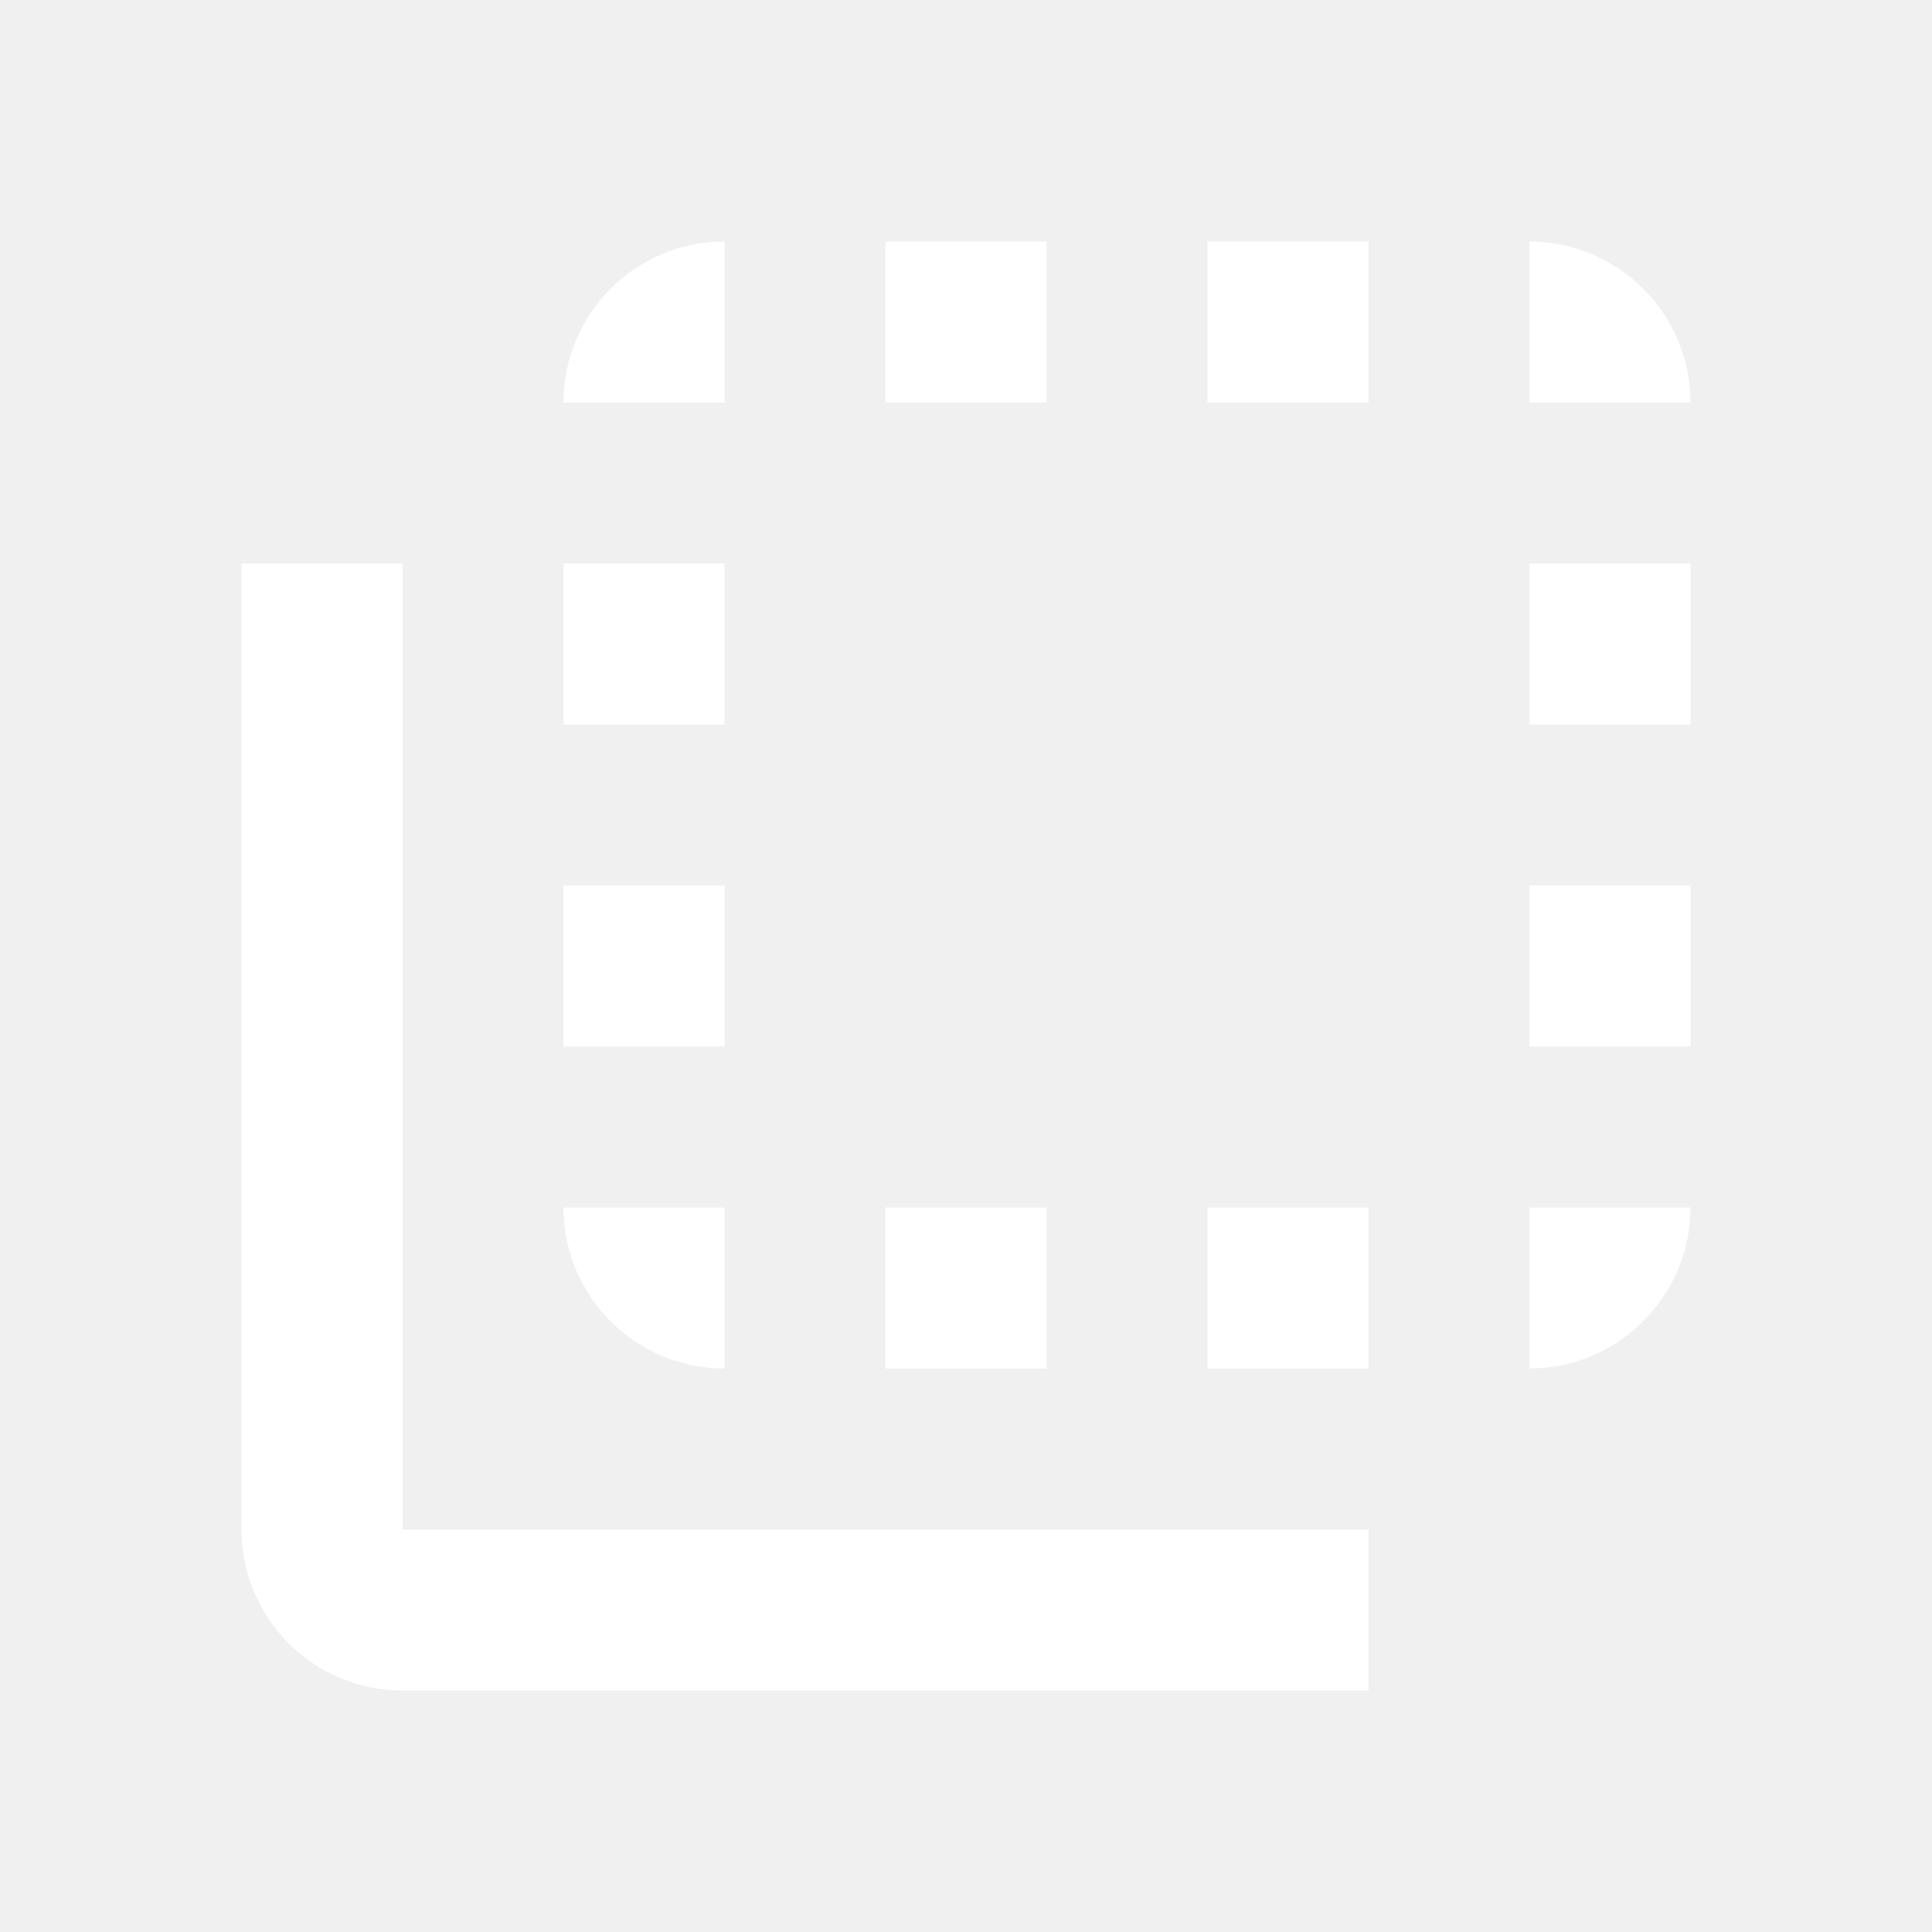
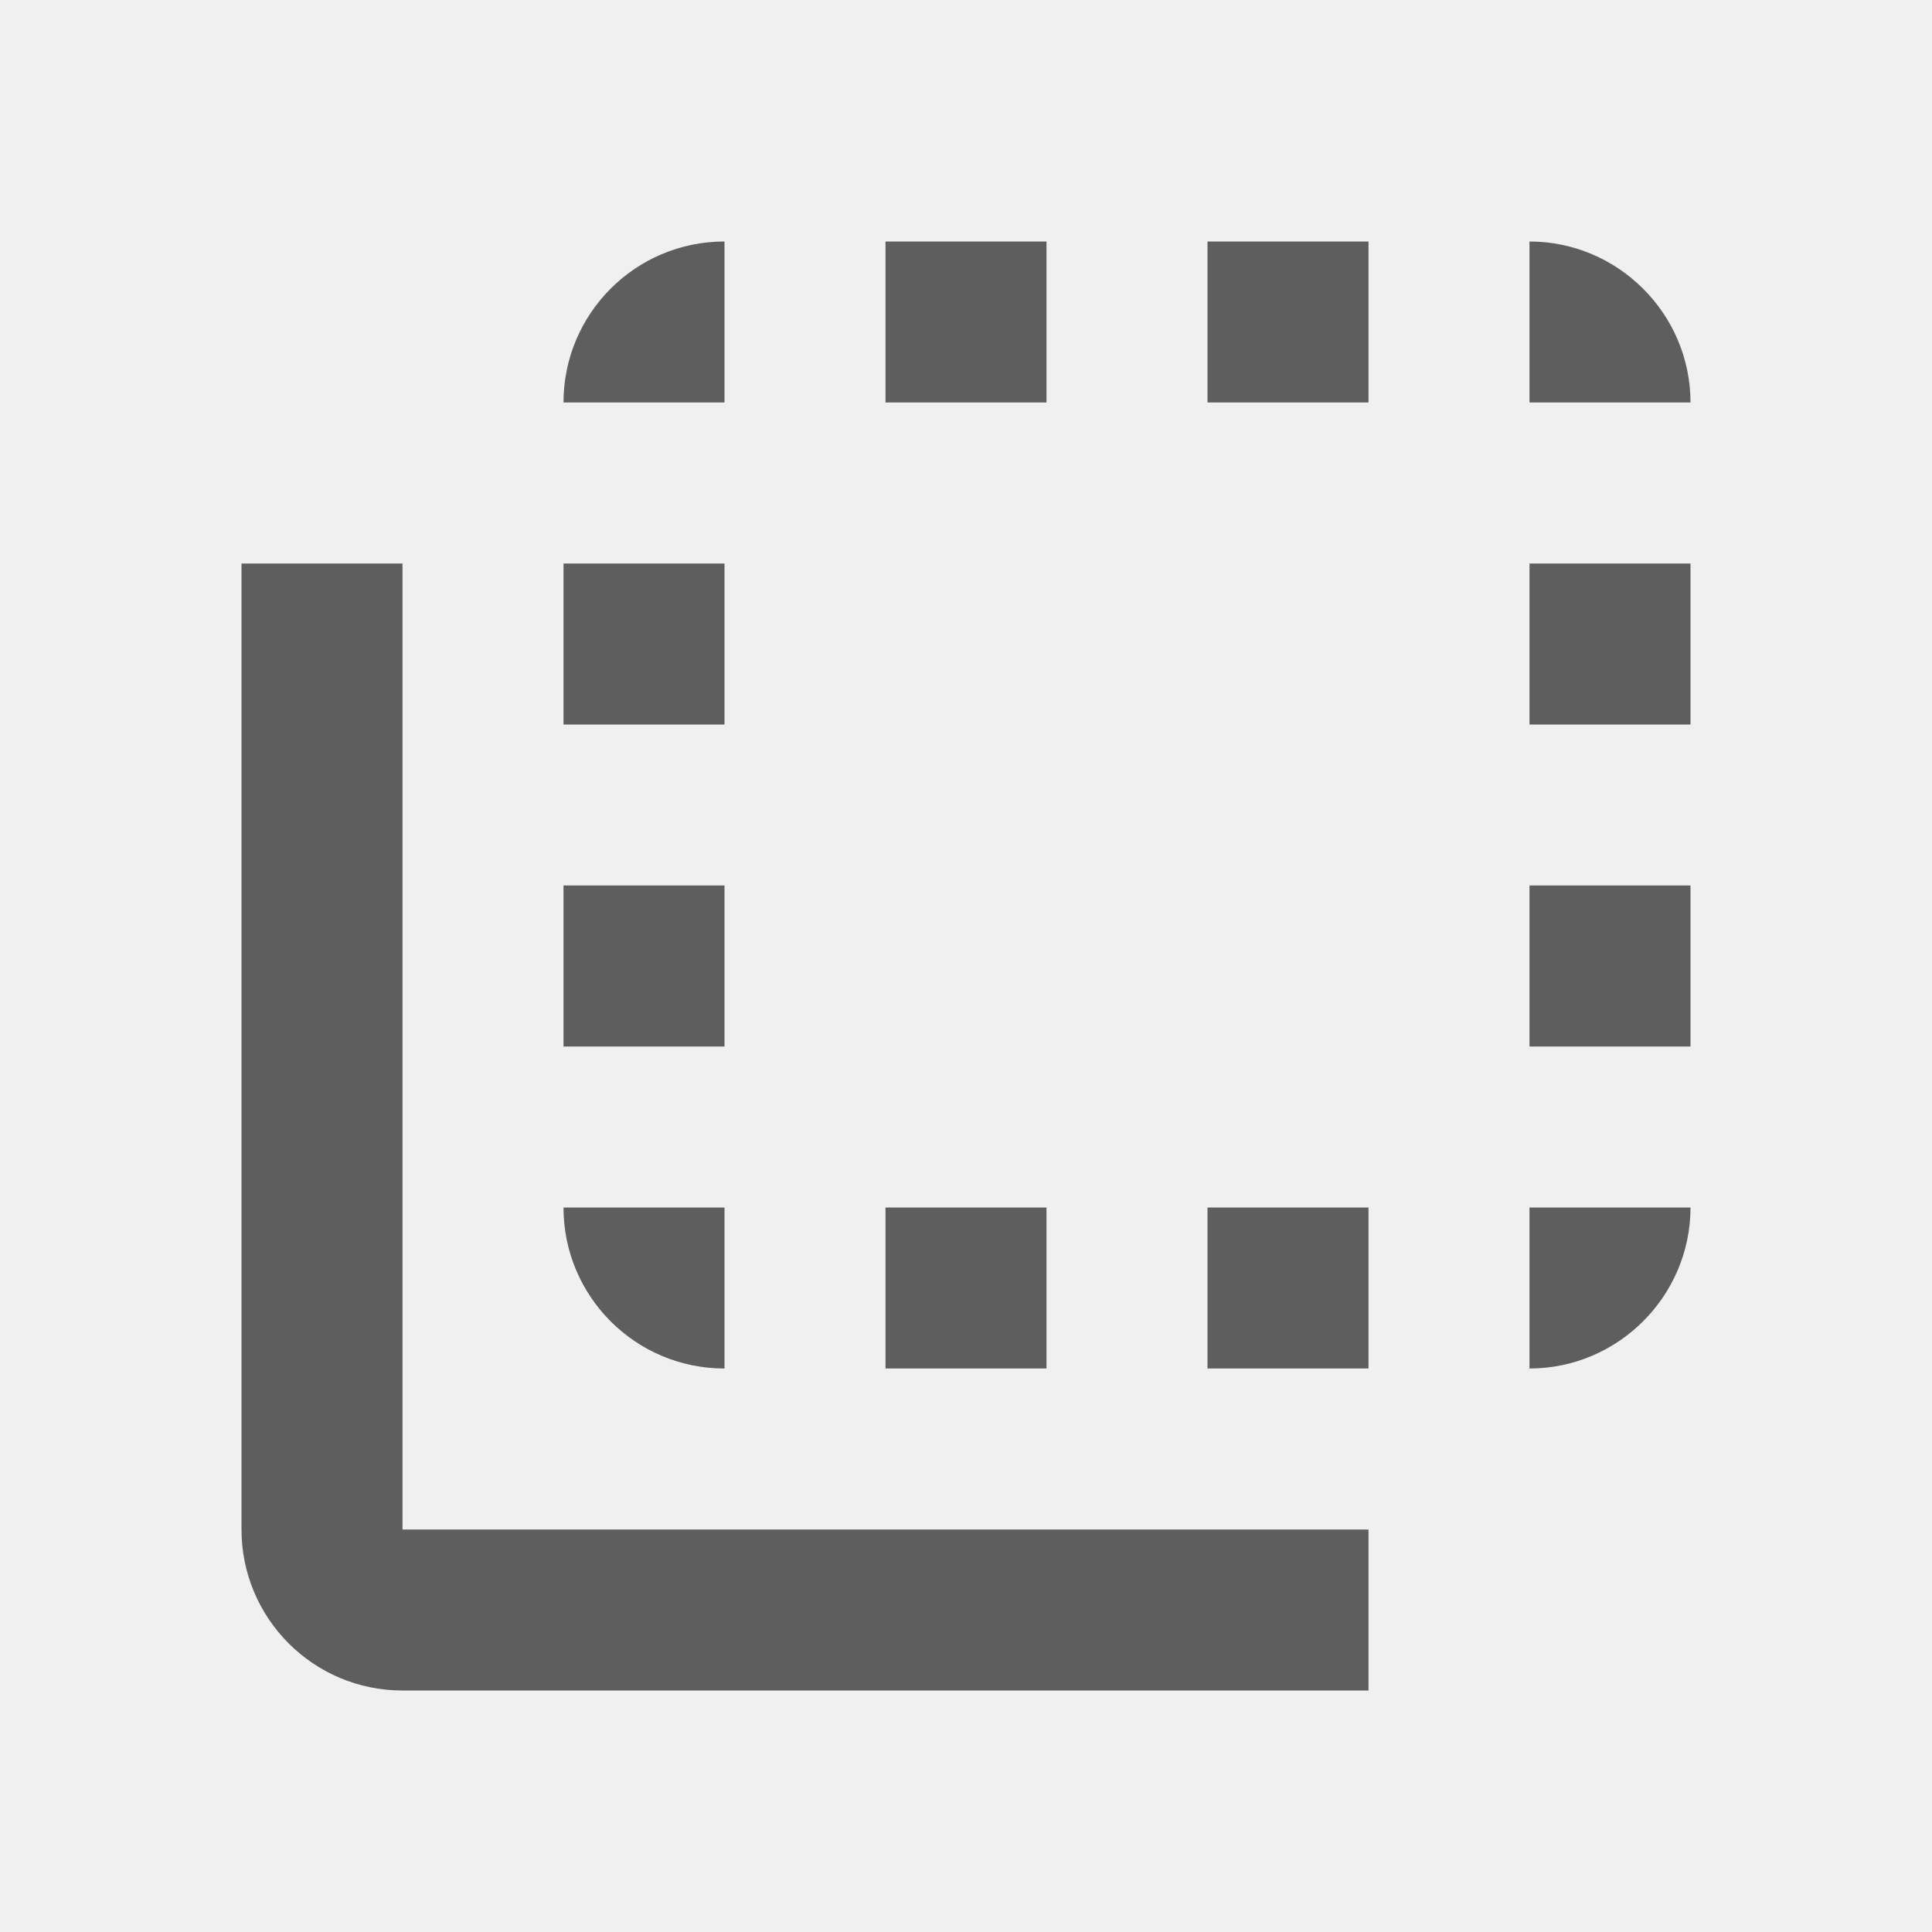
- <svg xmlns="http://www.w3.org/2000/svg" viewBox="0 0 24 24" fill="white" width="48px" height="48px">
+ <svg xmlns="http://www.w3.org/2000/svg" viewBox="0 0 24 24" fill="#5E5E5E" width="48px" height="48px">
  <path d="M0 0h24v24H0z" fill="none" />
  <path d="M9 7H7v2h2V7zm0 4H7v2h2v-2zm0-8c-1.11 0-2 .9-2 2h2V3zm4 12h-2v2h2v-2zm6-12v2h2c0-1.1-.9-2-2-2zm-6 0h-2v2h2V3zM9 17v-2H7c0 1.1.89 2 2 2zm10-4h2v-2h-2v2zm0-4h2V7h-2v2zm0 8c1.1 0 2-.9 2-2h-2v2zM5 7H3v12c0 1.1.89 2 2 2h12v-2H5V7zm10-2h2V3h-2v2zm0 12h2v-2h-2v2z" />
</svg>
